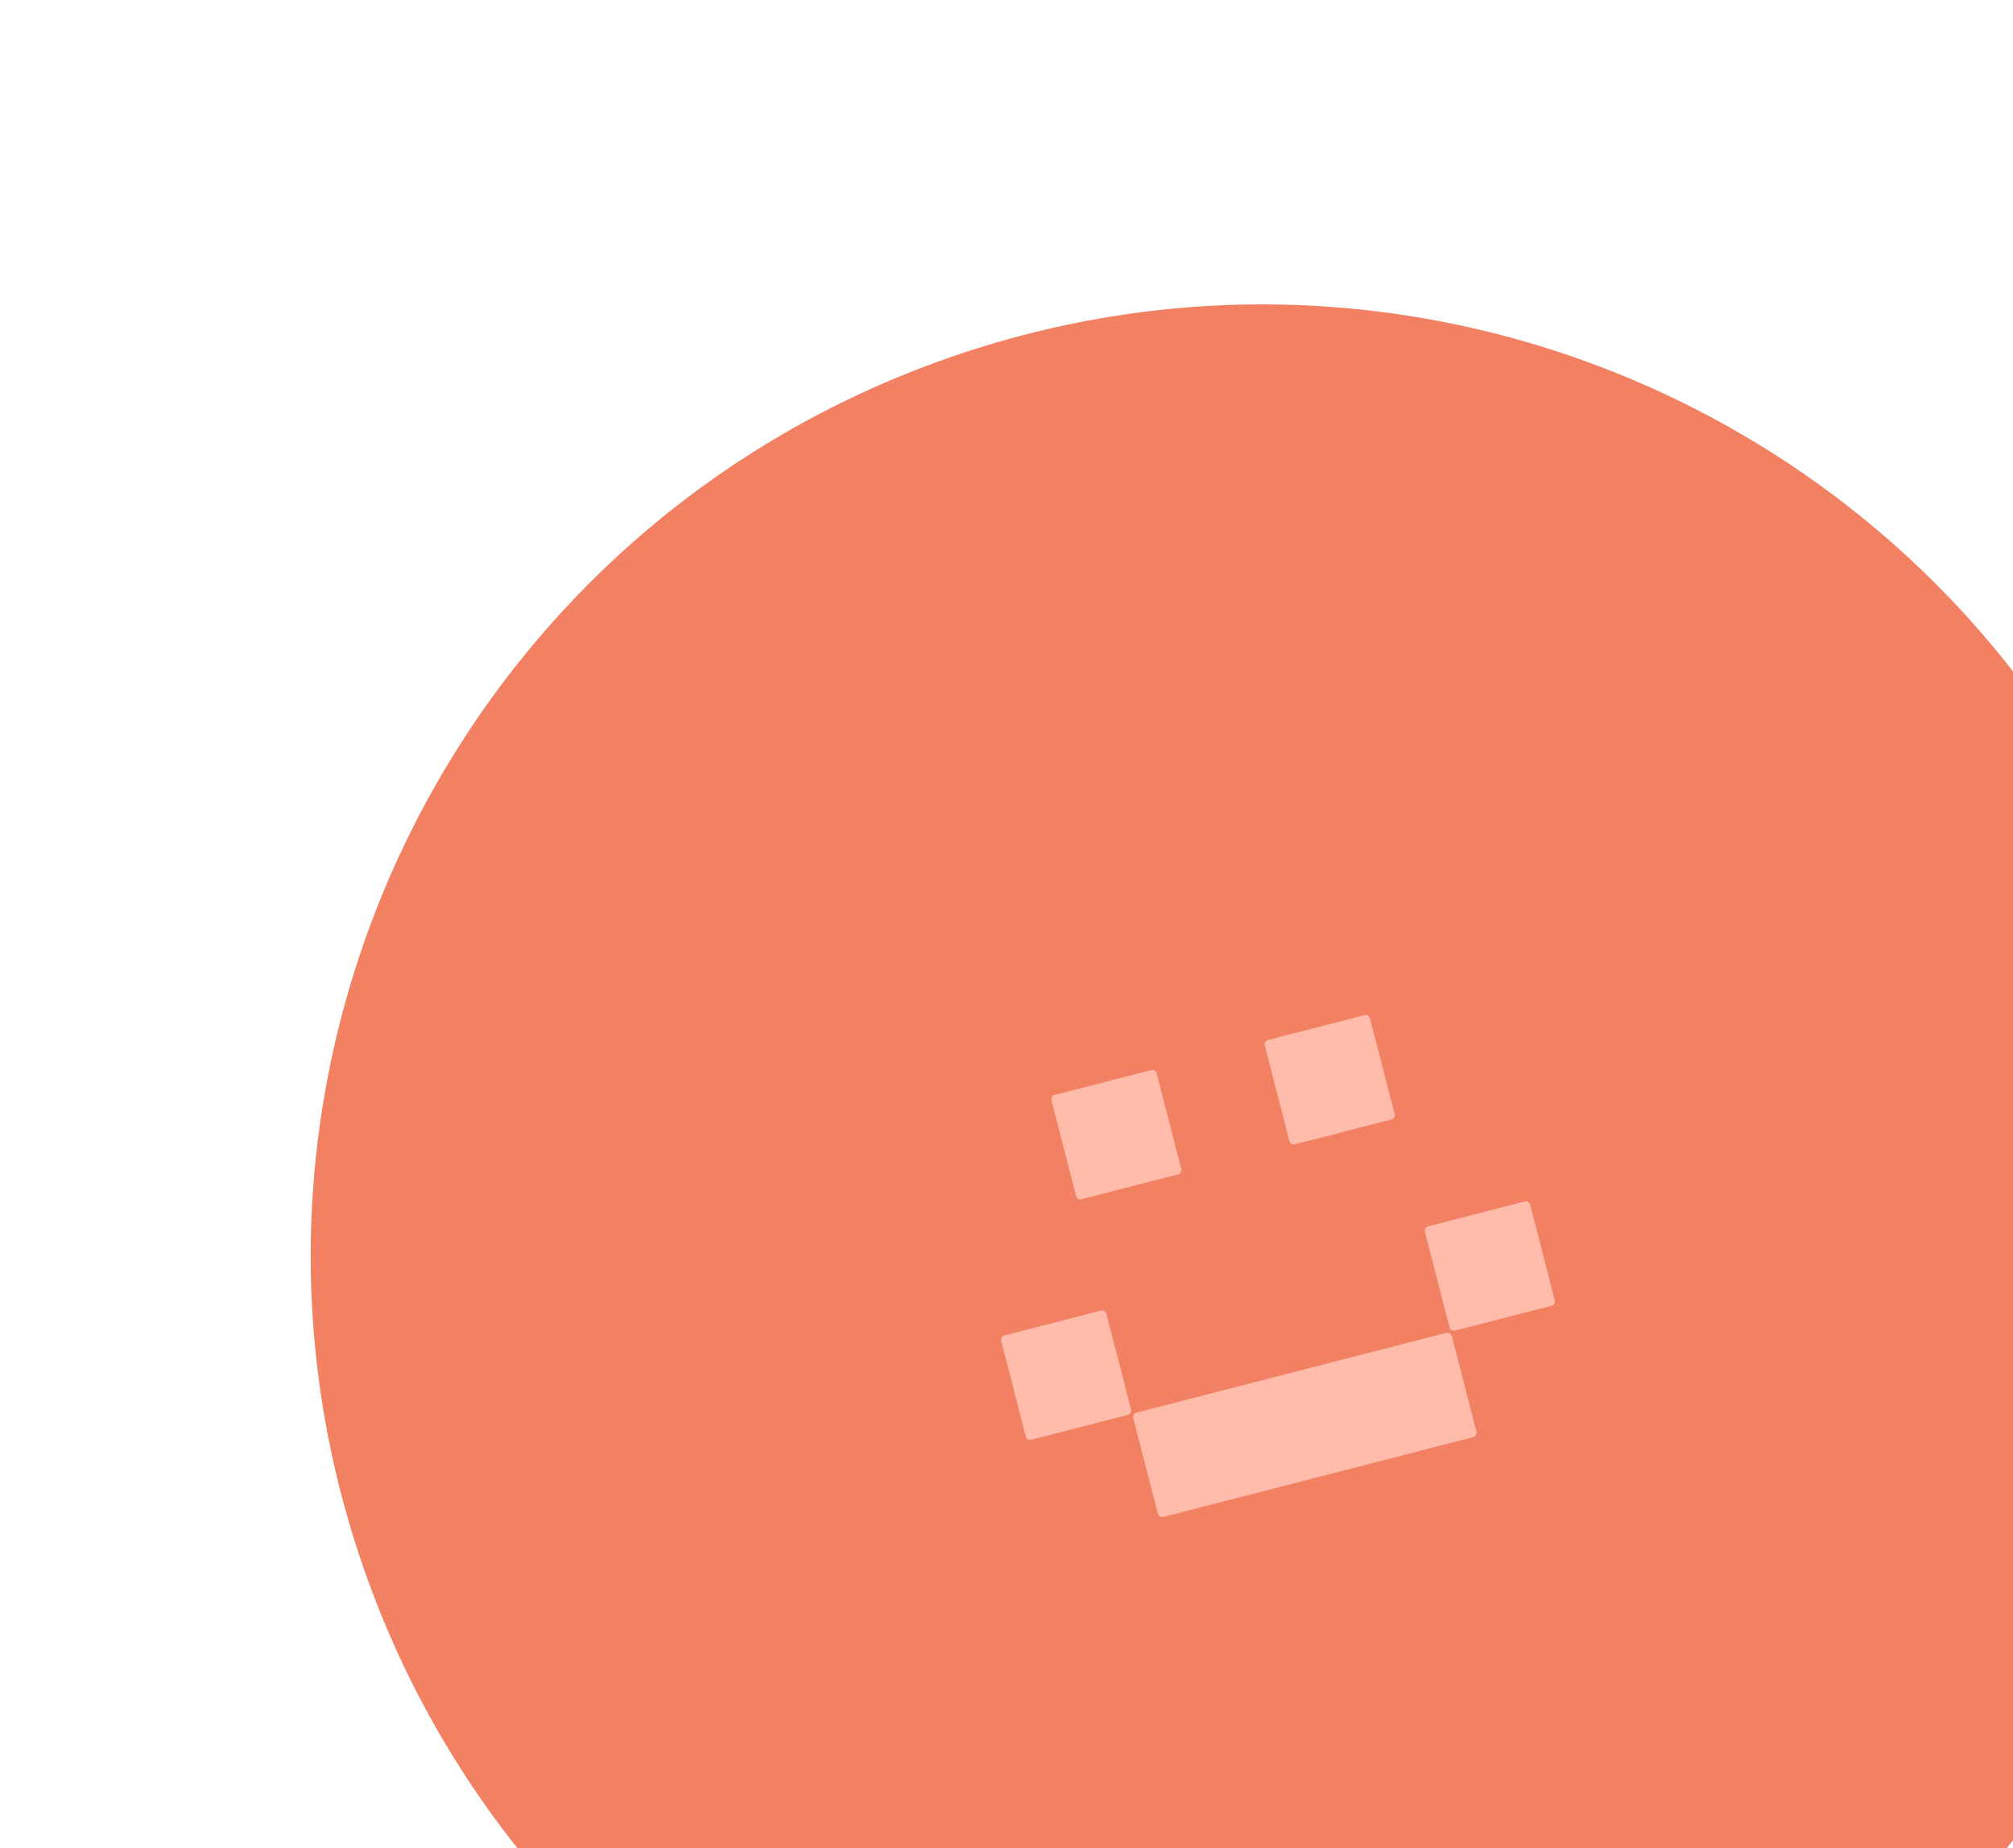
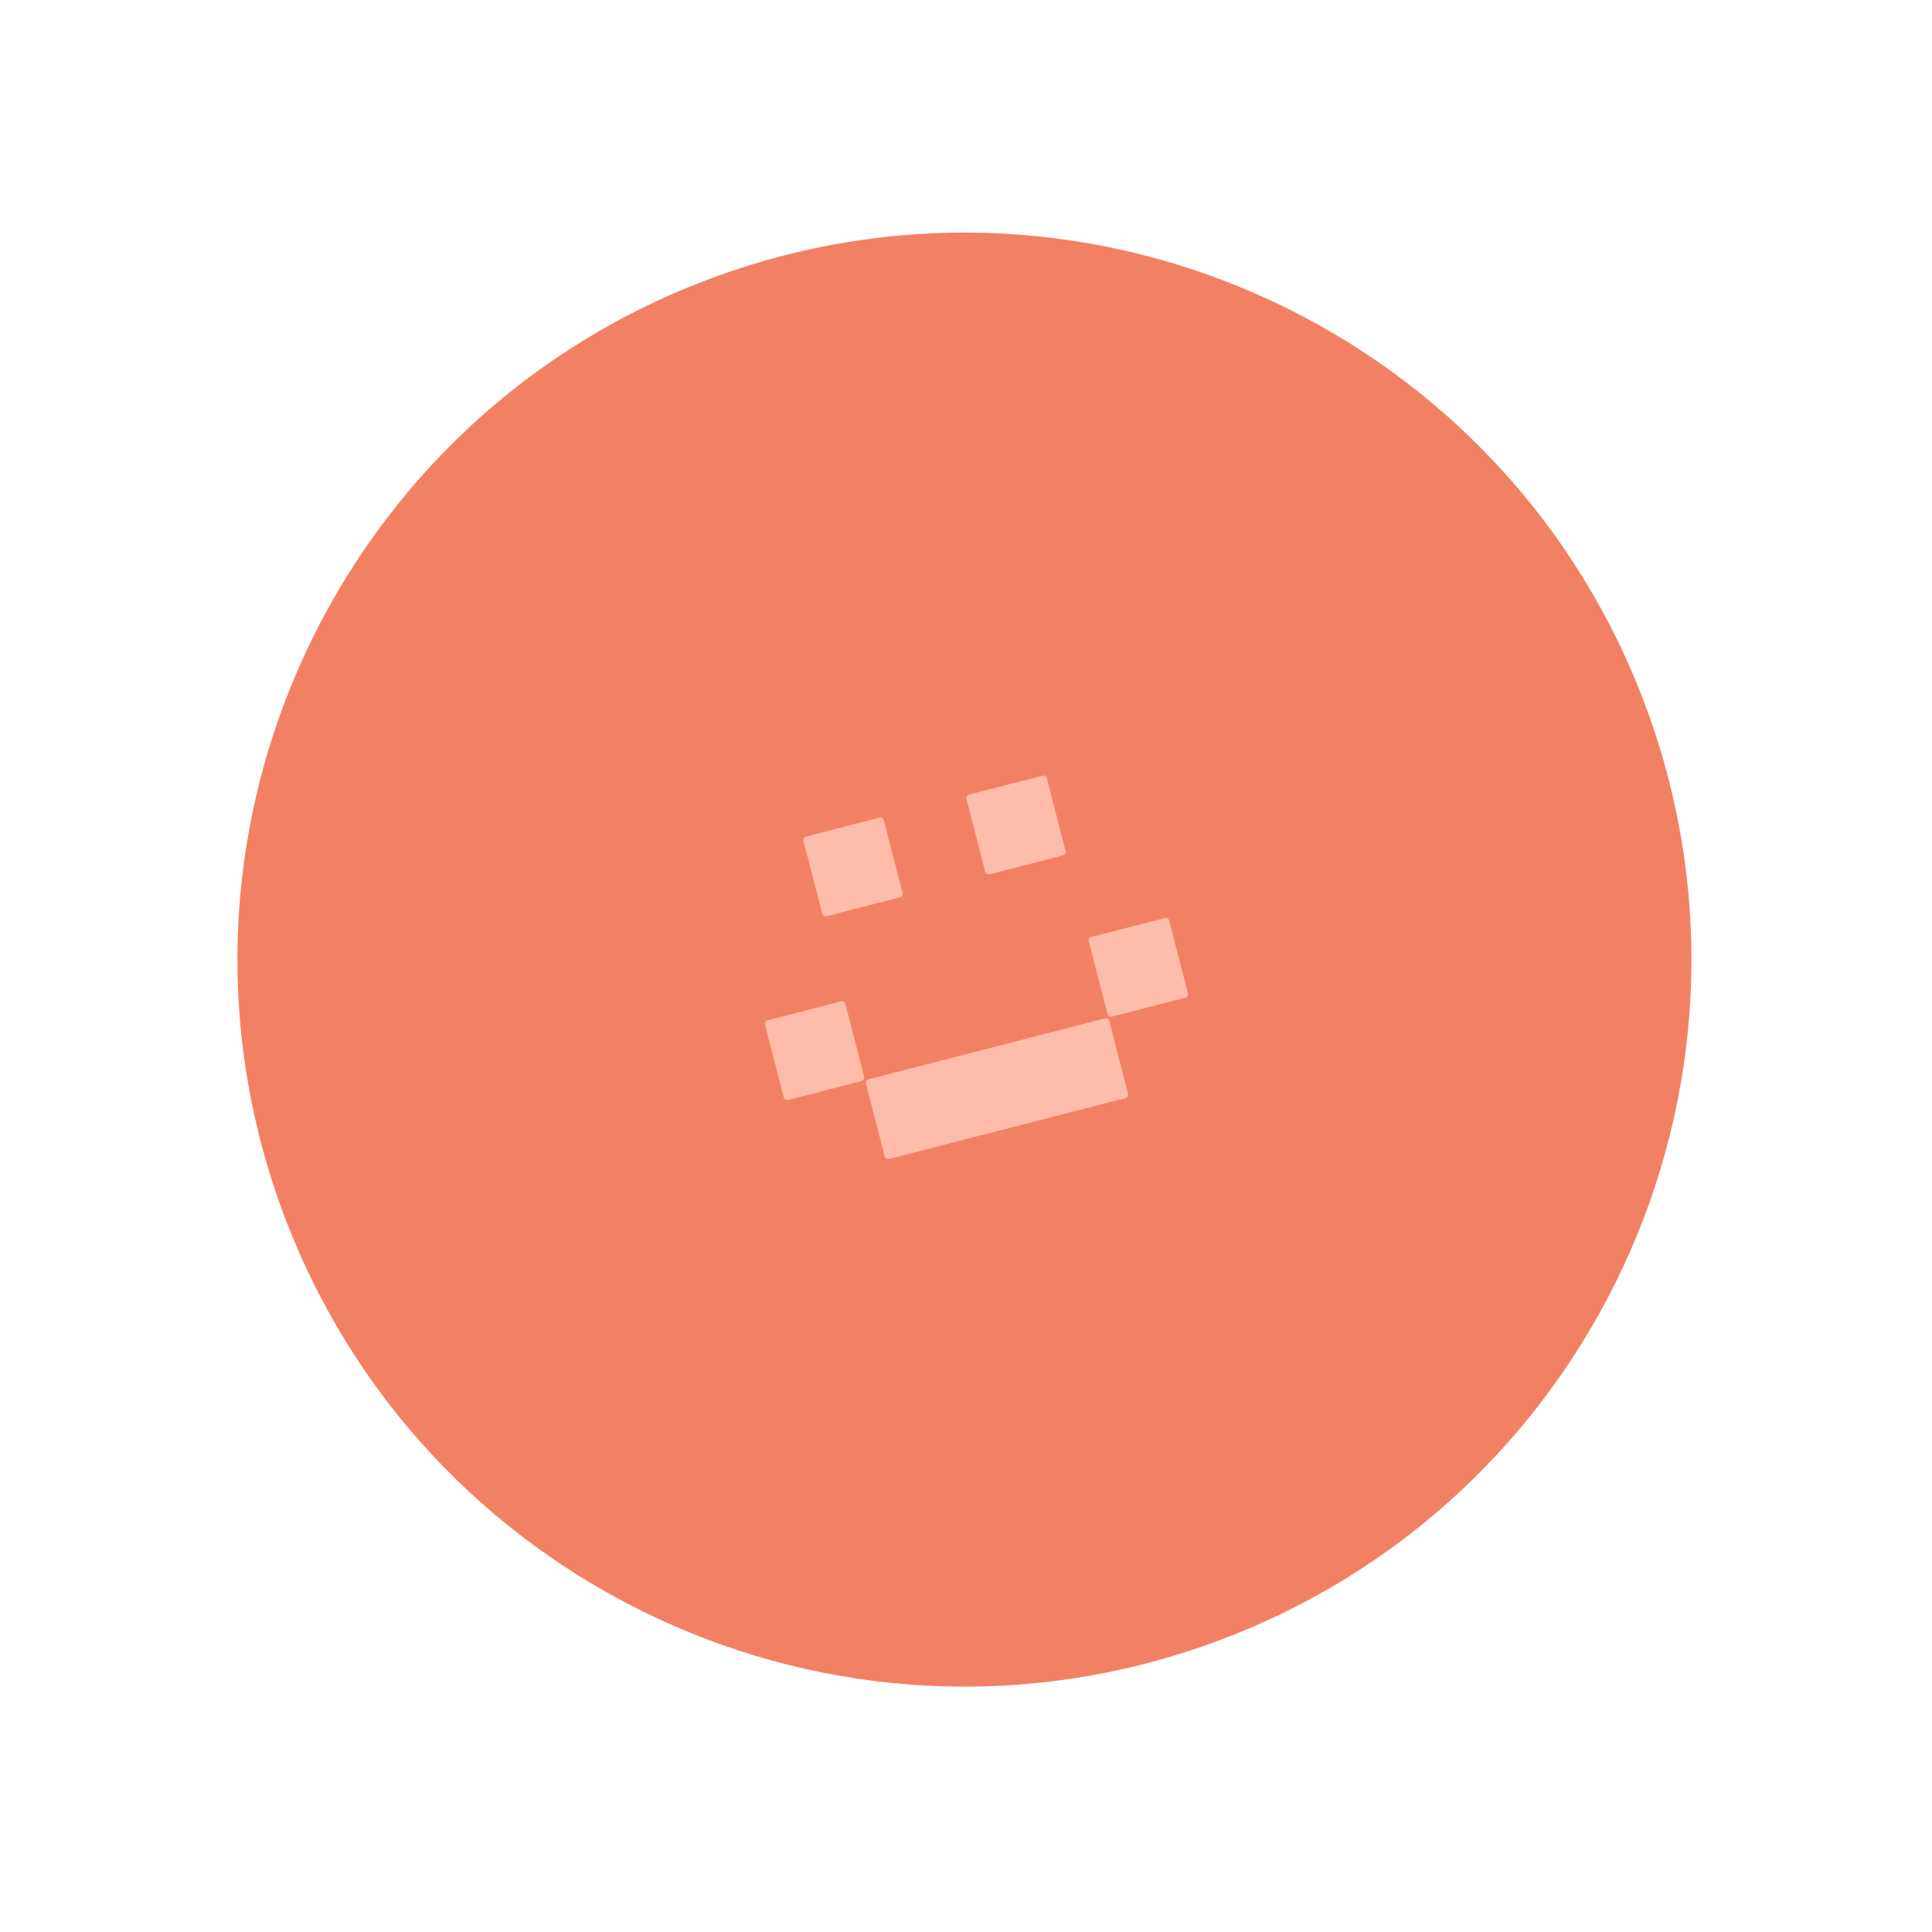
- <svg xmlns="http://www.w3.org/2000/svg" width="328" height="301" viewBox="0 0 328 301" fill="none">
+ <svg xmlns="http://www.w3.org/2000/svg" width="412" height="412" viewBox="0 0 412 412" fill="none">
  <path d="M351.318 151.626C380.596 232.068 339.12 321.013 258.679 350.292C178.237 379.57 89.291 338.094 60.013 257.652C30.735 177.211 72.211 88.265 152.652 58.987C233.094 29.709 322.039 71.184 351.318 151.626Z" fill="#F28164" />
-   <path d="M163.14 218.498C163.037 218.097 163.278 217.688 163.68 217.584L179.369 213.545C179.77 213.441 180.179 213.683 180.282 214.084L184.284 229.624C184.387 230.026 184.145 230.435 183.744 230.538L168.055 234.578C167.654 234.681 167.245 234.439 167.141 234.038L163.14 218.498Z" fill="#FFBCAB" />
-   <path d="M232.186 200.719C232.083 200.318 232.324 199.909 232.726 199.805L248.415 195.766C248.816 195.662 249.225 195.904 249.328 196.305L253.33 211.845C253.433 212.247 253.191 212.656 252.79 212.759L237.101 216.799C236.7 216.902 236.291 216.661 236.187 216.259L232.186 200.719Z" fill="#FFBCAB" />
-   <path d="M184.66 231.076C184.557 230.675 184.798 230.266 185.2 230.162L235.649 217.172C236.051 217.069 236.46 217.311 236.563 217.712L240.564 233.252C240.668 233.653 240.426 234.063 240.025 234.166L189.575 247.156C189.174 247.259 188.765 247.018 188.661 246.616L184.66 231.076Z" fill="#FFBCAB" />
-   <path d="M171.331 179.312C171.228 178.911 171.47 178.502 171.871 178.399L187.56 174.359C187.961 174.256 188.37 174.497 188.474 174.898L192.475 190.439C192.578 190.84 192.337 191.249 191.935 191.352L176.246 195.392C175.845 195.495 175.436 195.254 175.333 194.852L171.331 179.312Z" fill="#FFBCAB" />
-   <path d="M206.093 170.362C205.99 169.961 206.231 169.552 206.633 169.449L222.322 165.409C222.723 165.306 223.132 165.547 223.235 165.949L227.237 181.489C227.34 181.89 227.098 182.299 226.697 182.403L211.008 186.442C210.607 186.546 210.198 186.304 210.094 185.903L206.093 170.362Z" fill="#FFBCAB" />
+   <path d="M163.14 218.498C163.037 218.096 163.279 217.687 163.68 217.584L179.369 213.544C179.77 213.441 180.179 213.683 180.283 214.084L184.284 229.624C184.387 230.025 184.146 230.434 183.744 230.538L168.055 234.577C167.654 234.681 167.245 234.439 167.142 234.038L163.14 218.498Z" fill="#FFBCAB" />
+   <path d="M232.186 200.719C232.083 200.318 232.325 199.909 232.726 199.805L248.415 195.766C248.816 195.662 249.225 195.904 249.329 196.305L253.33 211.845C253.433 212.247 253.192 212.656 252.79 212.759L237.101 216.799C236.7 216.902 236.291 216.66 236.188 216.259L232.186 200.719Z" fill="#FFBCAB" />
+   <path d="M184.66 231.076C184.557 230.675 184.799 230.266 185.2 230.162L235.65 217.172C236.051 217.069 236.46 217.311 236.563 217.712L240.565 233.252C240.668 233.653 240.426 234.062 240.025 234.166L189.575 247.156C189.174 247.259 188.765 247.017 188.662 246.616L184.66 231.076Z" fill="#FFBCAB" />
+   <path d="M171.332 179.312C171.228 178.911 171.47 178.502 171.871 178.398L187.56 174.359C187.961 174.255 188.371 174.497 188.474 174.898L192.475 190.438C192.579 190.84 192.337 191.249 191.936 191.352L176.247 195.392C175.845 195.495 175.436 195.254 175.333 194.852L171.332 179.312Z" fill="#FFBCAB" />
+   <path d="M206.093 170.362C205.99 169.961 206.232 169.552 206.633 169.449L222.322 165.409C222.723 165.306 223.132 165.547 223.236 165.948L227.237 181.489C227.34 181.89 227.099 182.299 226.697 182.402L211.008 186.442C210.607 186.545 210.198 186.304 210.095 185.903L206.093 170.362Z" fill="#FFBCAB" />
</svg>
